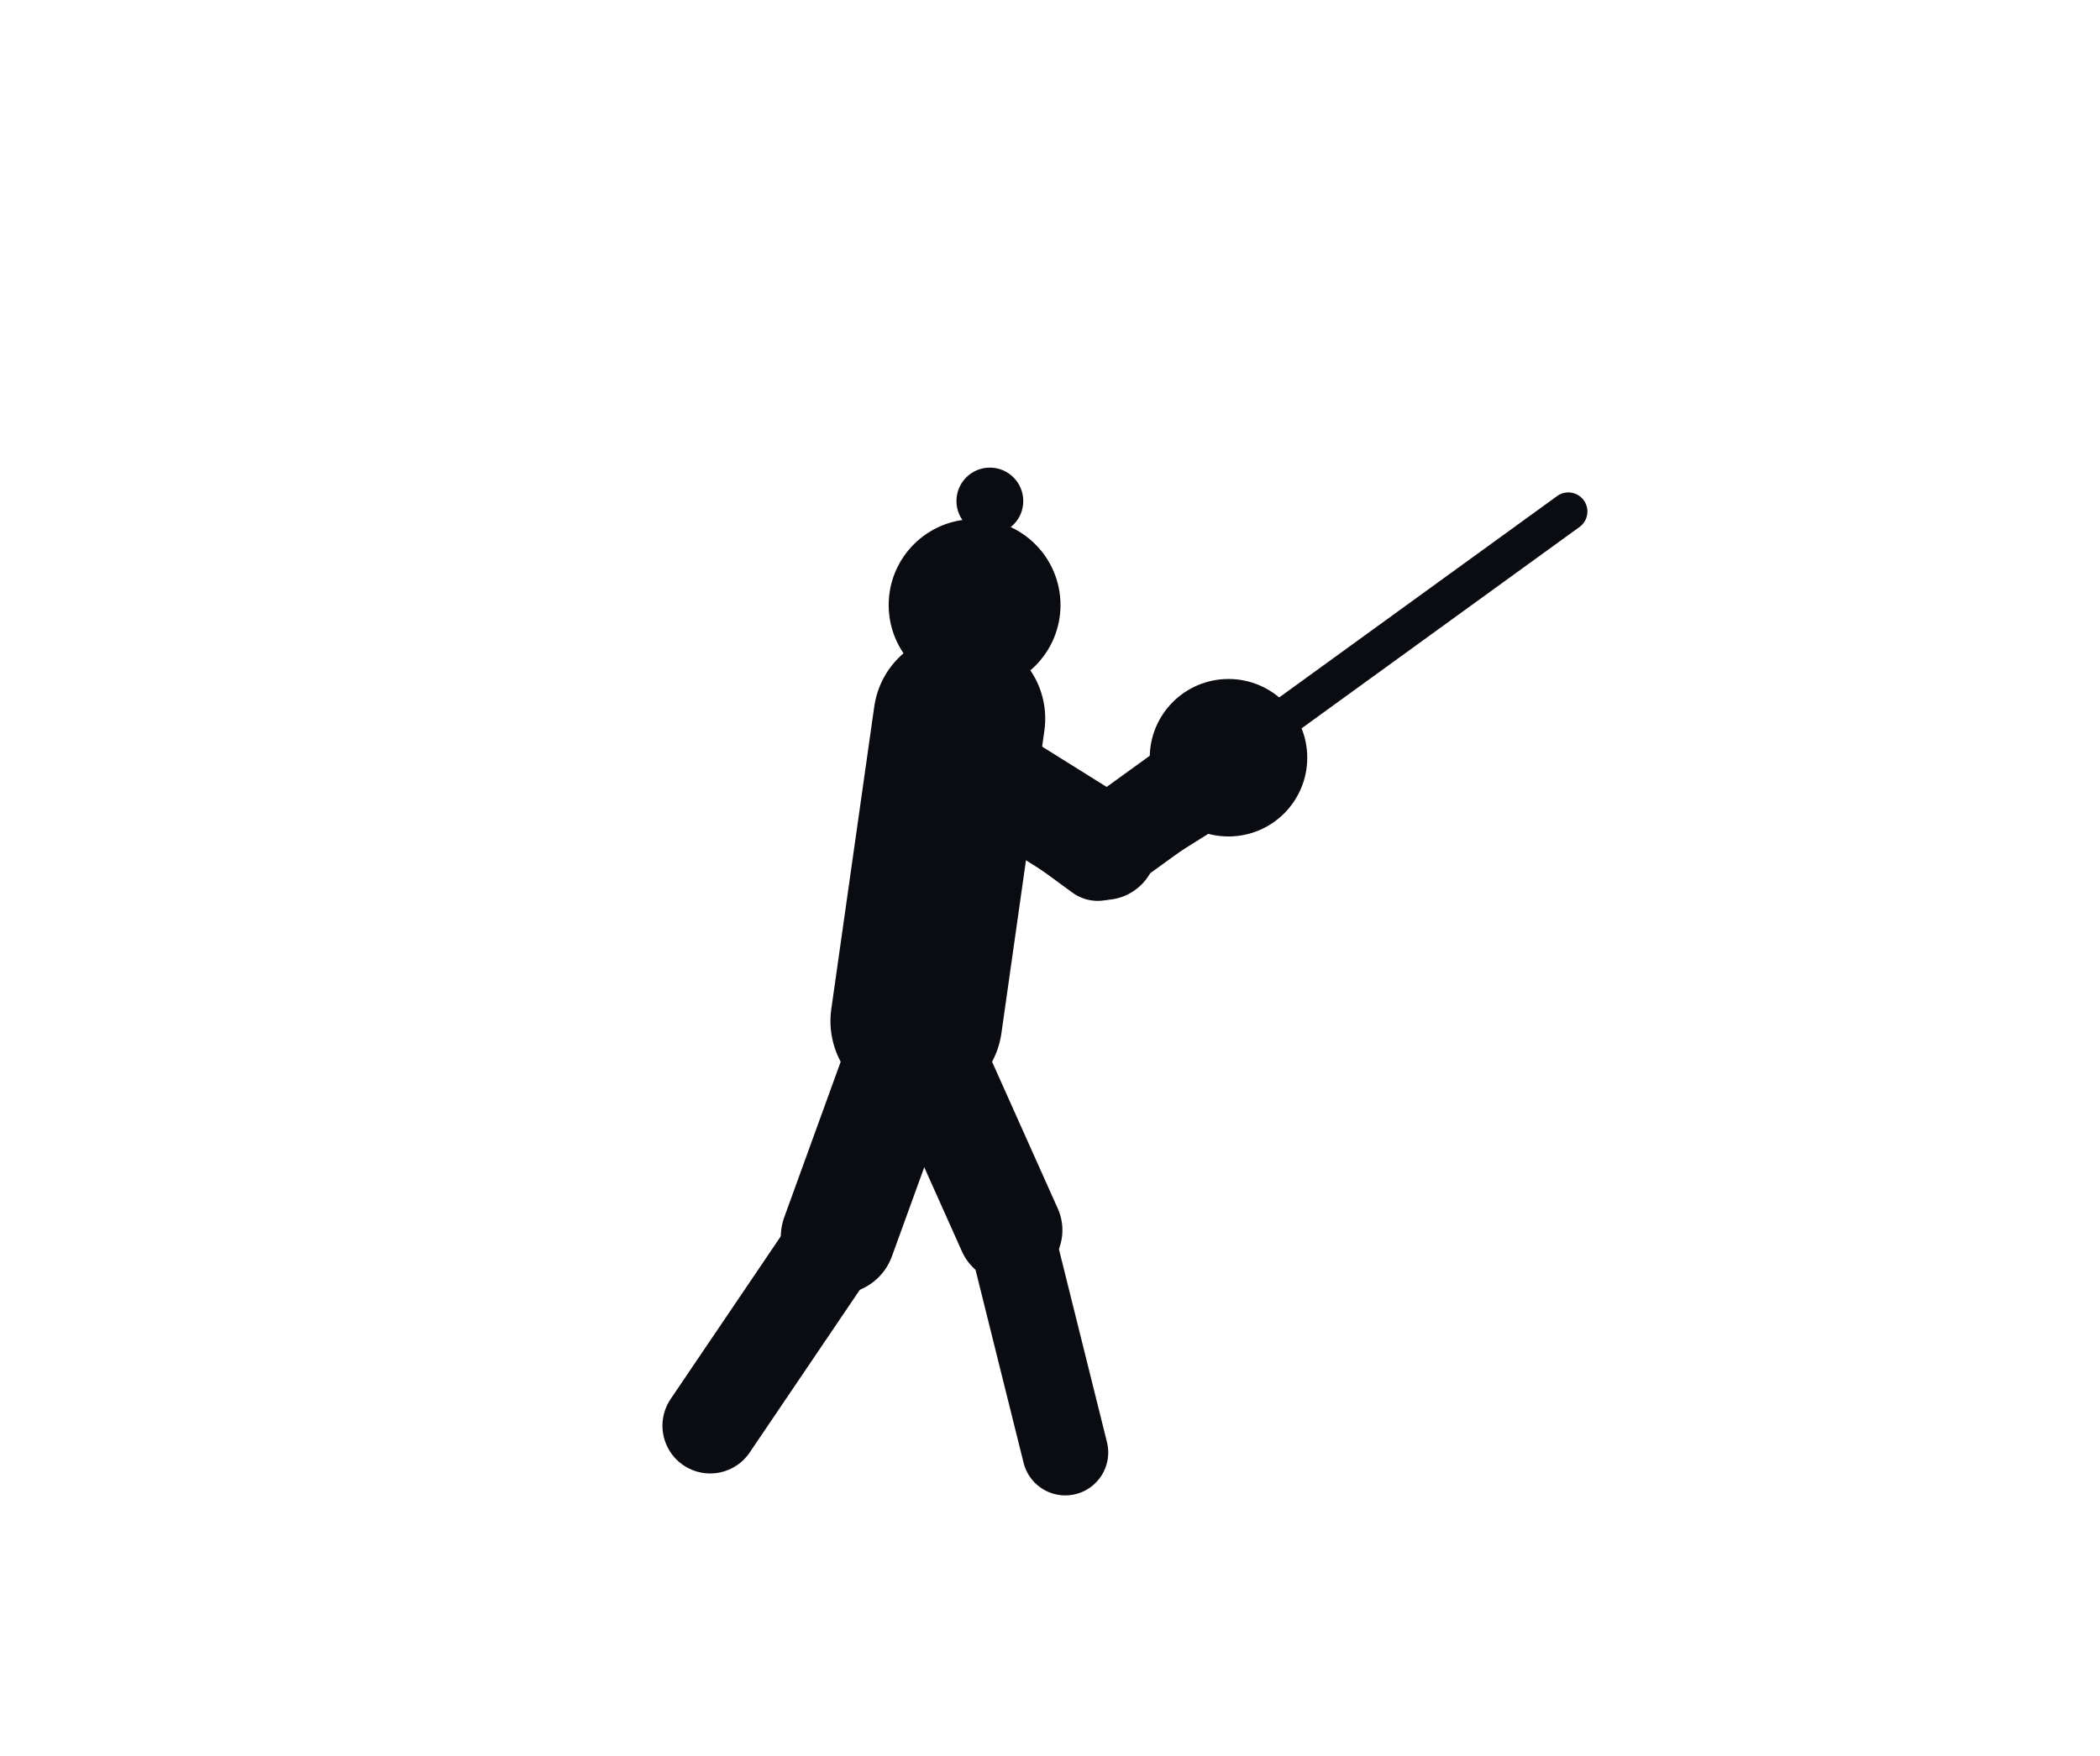
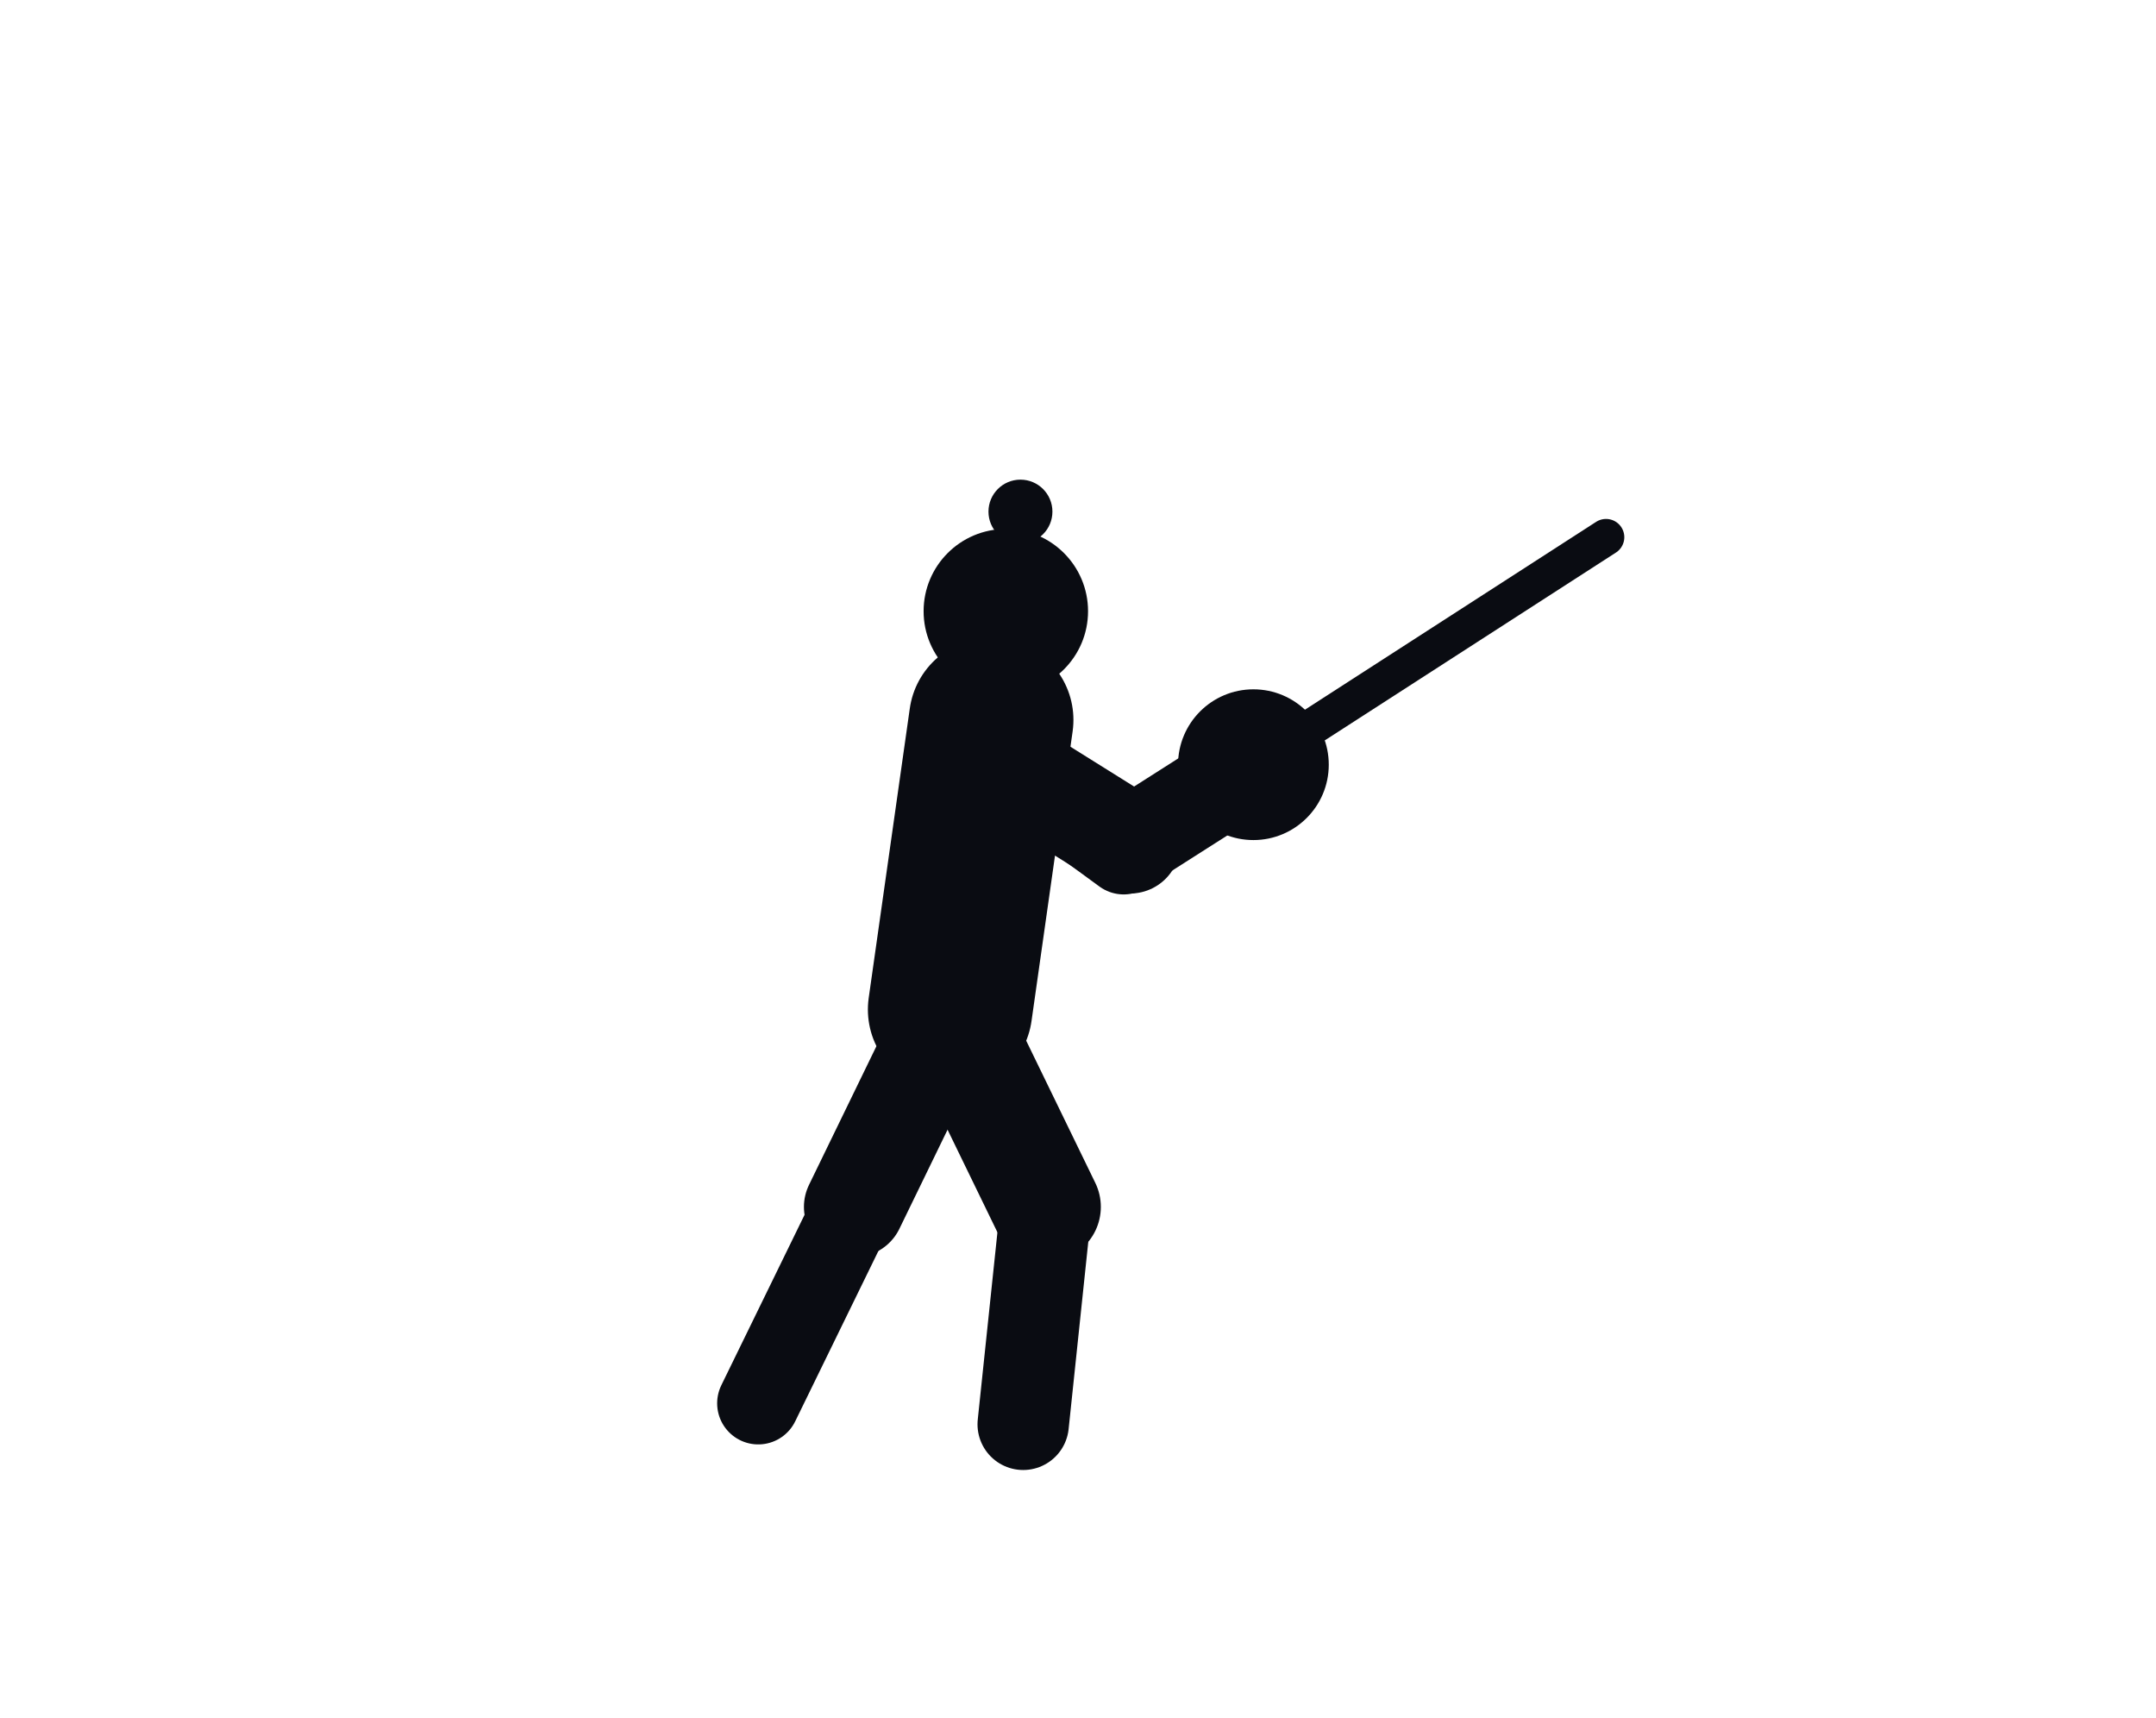
- <svg xmlns="http://www.w3.org/2000/svg" viewBox="-44 -18 220 184" width="220" height="184">
-   <line x1="52.0" y1="89.0" x2="61.8" y2="110.9" stroke="#0a0c12" stroke-width="11" stroke-linecap="round" />
-   <line x1="61.8" y1="110.9" x2="67.6" y2="134.2" stroke="#0a0c12" stroke-width="9" stroke-linecap="round" />
-   <line x1="56.5" y1="61.3" x2="71.0" y2="71.9" stroke="#0a0c12" stroke-width="9" stroke-linecap="round" />
-   <line x1="71.0" y1="71.9" x2="84.6" y2="63.4" stroke="#0a0c12" stroke-width="8" stroke-linecap="round" />
-   <circle cx="84.6" cy="63.4" r="6.05" fill="#0a0c12" />
-   <line x1="52.0" y1="89.0" x2="56.5" y2="57.3" stroke="#0a0c12" stroke-width="18" stroke-linecap="round" />
-   <circle cx="58.1" cy="45.4" r="9" fill="#0a0c12" />
-   <circle cx="59.7" cy="34.5" r="3.5" fill="#0a0c12" />
-   <line x1="52.0" y1="89.0" x2="43.8" y2="111.6" stroke="#0a0c12" stroke-width="12" stroke-linecap="round" />
-   <line x1="43.8" y1="111.6" x2="30.4" y2="131.4" stroke="#0a0c12" stroke-width="10" stroke-linecap="round" />
-   <line x1="56.5" y1="61.3" x2="71.7" y2="70.8" stroke="#0a0c12" stroke-width="11" stroke-linecap="round" />
-   <line x1="71.7" y1="70.8" x2="84.7" y2="61.4" stroke="#0a0c12" stroke-width="10" stroke-linecap="round" />
-   <circle cx="84.7" cy="61.4" r="8.25" fill="#0a0c12" />
-   <line x1="84.7" y1="61.4" x2="120.3" y2="35.6" stroke="#0a0c12" stroke-width="4" stroke-linecap="round" />
+ <svg xmlns="http://www.w3.org/2000/svg" viewBox="-52 -20 236 188" width="236" height="188">
+   <line x1="52.0" y1="90.5" x2="41.5" y2="112.1" stroke="#0a0c12" stroke-width="11" stroke-linecap="round" />
+   <line x1="41.5" y1="112.1" x2="31.0" y2="133.6" stroke="#0a0c12" stroke-width="9" stroke-linecap="round" />
+   <line x1="56.5" y1="62.8" x2="71.0" y2="73.4" stroke="#0a0c12" stroke-width="9" stroke-linecap="round" />
+   <line x1="71.0" y1="73.4" x2="83.4" y2="63.3" stroke="#0a0c12" stroke-width="8" stroke-linecap="round" />
+   <circle cx="83.4" cy="63.3" r="6.05" fill="#0a0c12" />
+   <line x1="52.0" y1="90.5" x2="56.5" y2="58.8" stroke="#0a0c12" stroke-width="18" stroke-linecap="round" />
+   <circle cx="58.1" cy="46.9" r="9" fill="#0a0c12" />
+   <circle cx="59.7" cy="36.0" r="3.5" fill="#0a0c12" />
+   <line x1="52.0" y1="90.5" x2="62.5" y2="112.1" stroke="#0a0c12" stroke-width="12" stroke-linecap="round" />
+   <line x1="62.5" y1="112.1" x2="60.0" y2="135.9" stroke="#0a0c12" stroke-width="10" stroke-linecap="round" />
+   <line x1="56.5" y1="62.8" x2="71.7" y2="72.3" stroke="#0a0c12" stroke-width="11" stroke-linecap="round" />
+   <line x1="71.7" y1="72.3" x2="85.2" y2="63.7" stroke="#0a0c12" stroke-width="10" stroke-linecap="round" />
+   <circle cx="85.2" cy="63.7" r="8.25" fill="#0a0c12" />
+   <line x1="85.2" y1="63.7" x2="123.8" y2="38.8" stroke="#0a0c12" stroke-width="4" stroke-linecap="round" />
</svg>
